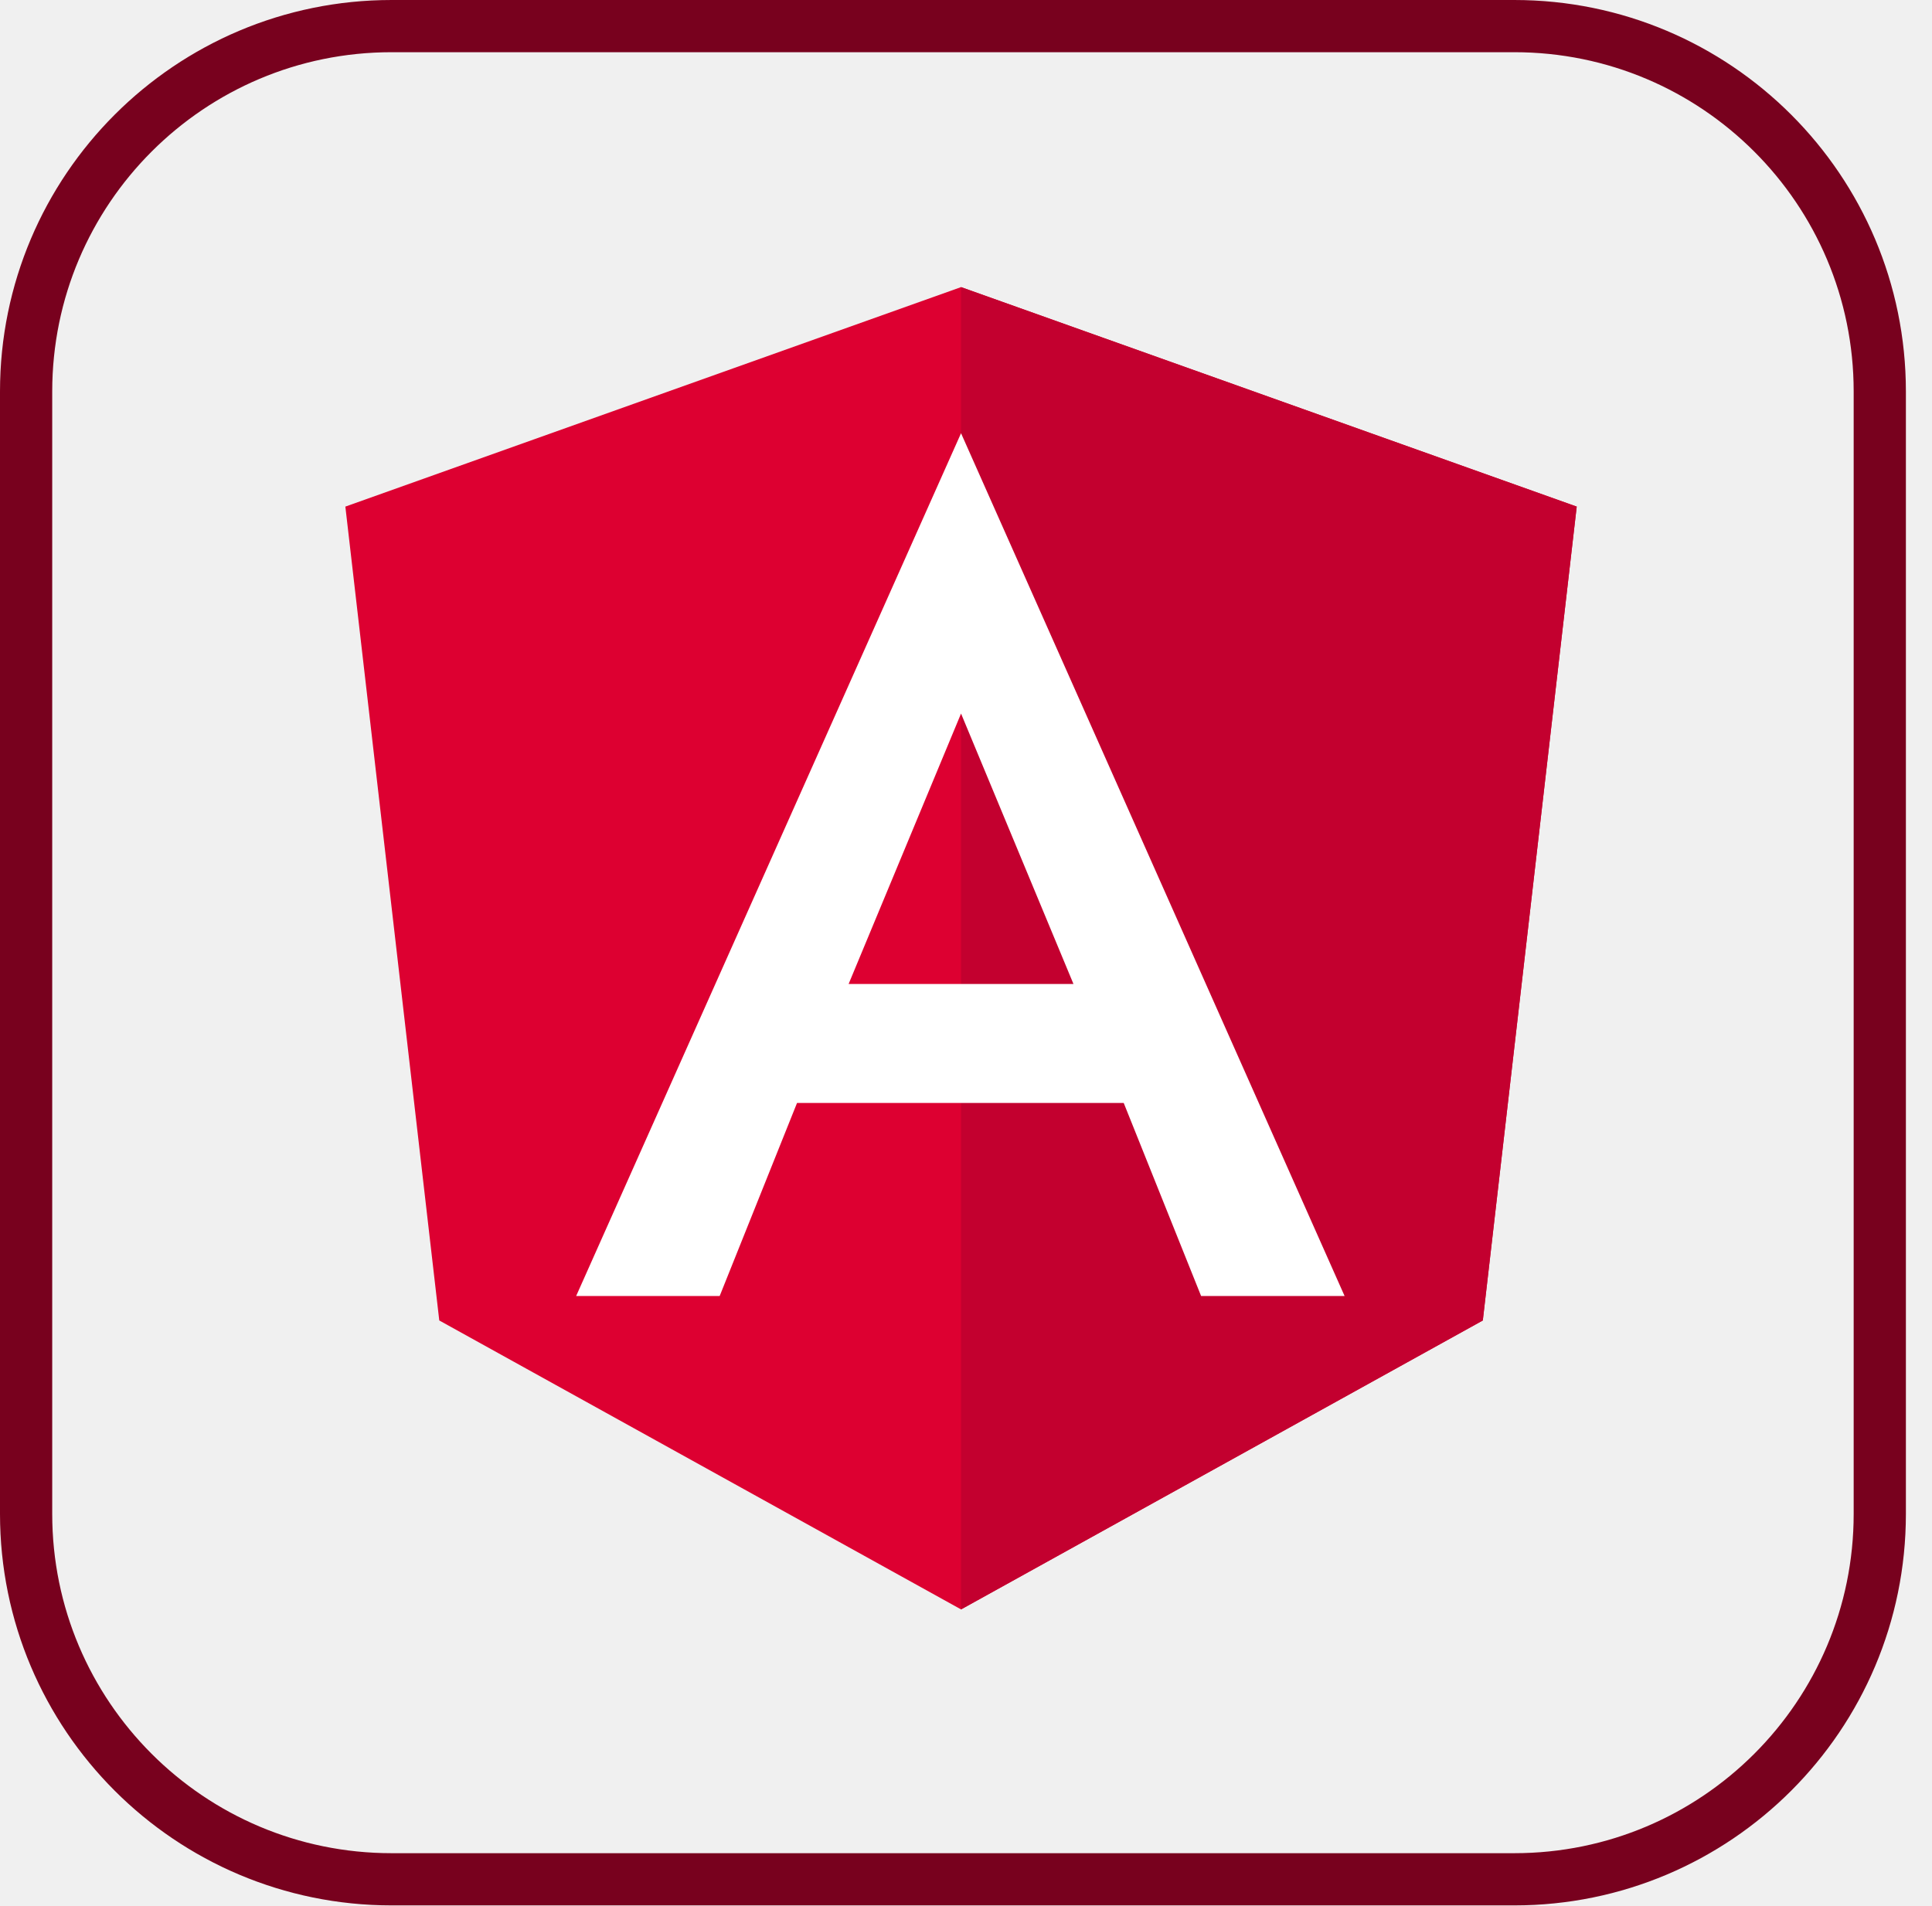
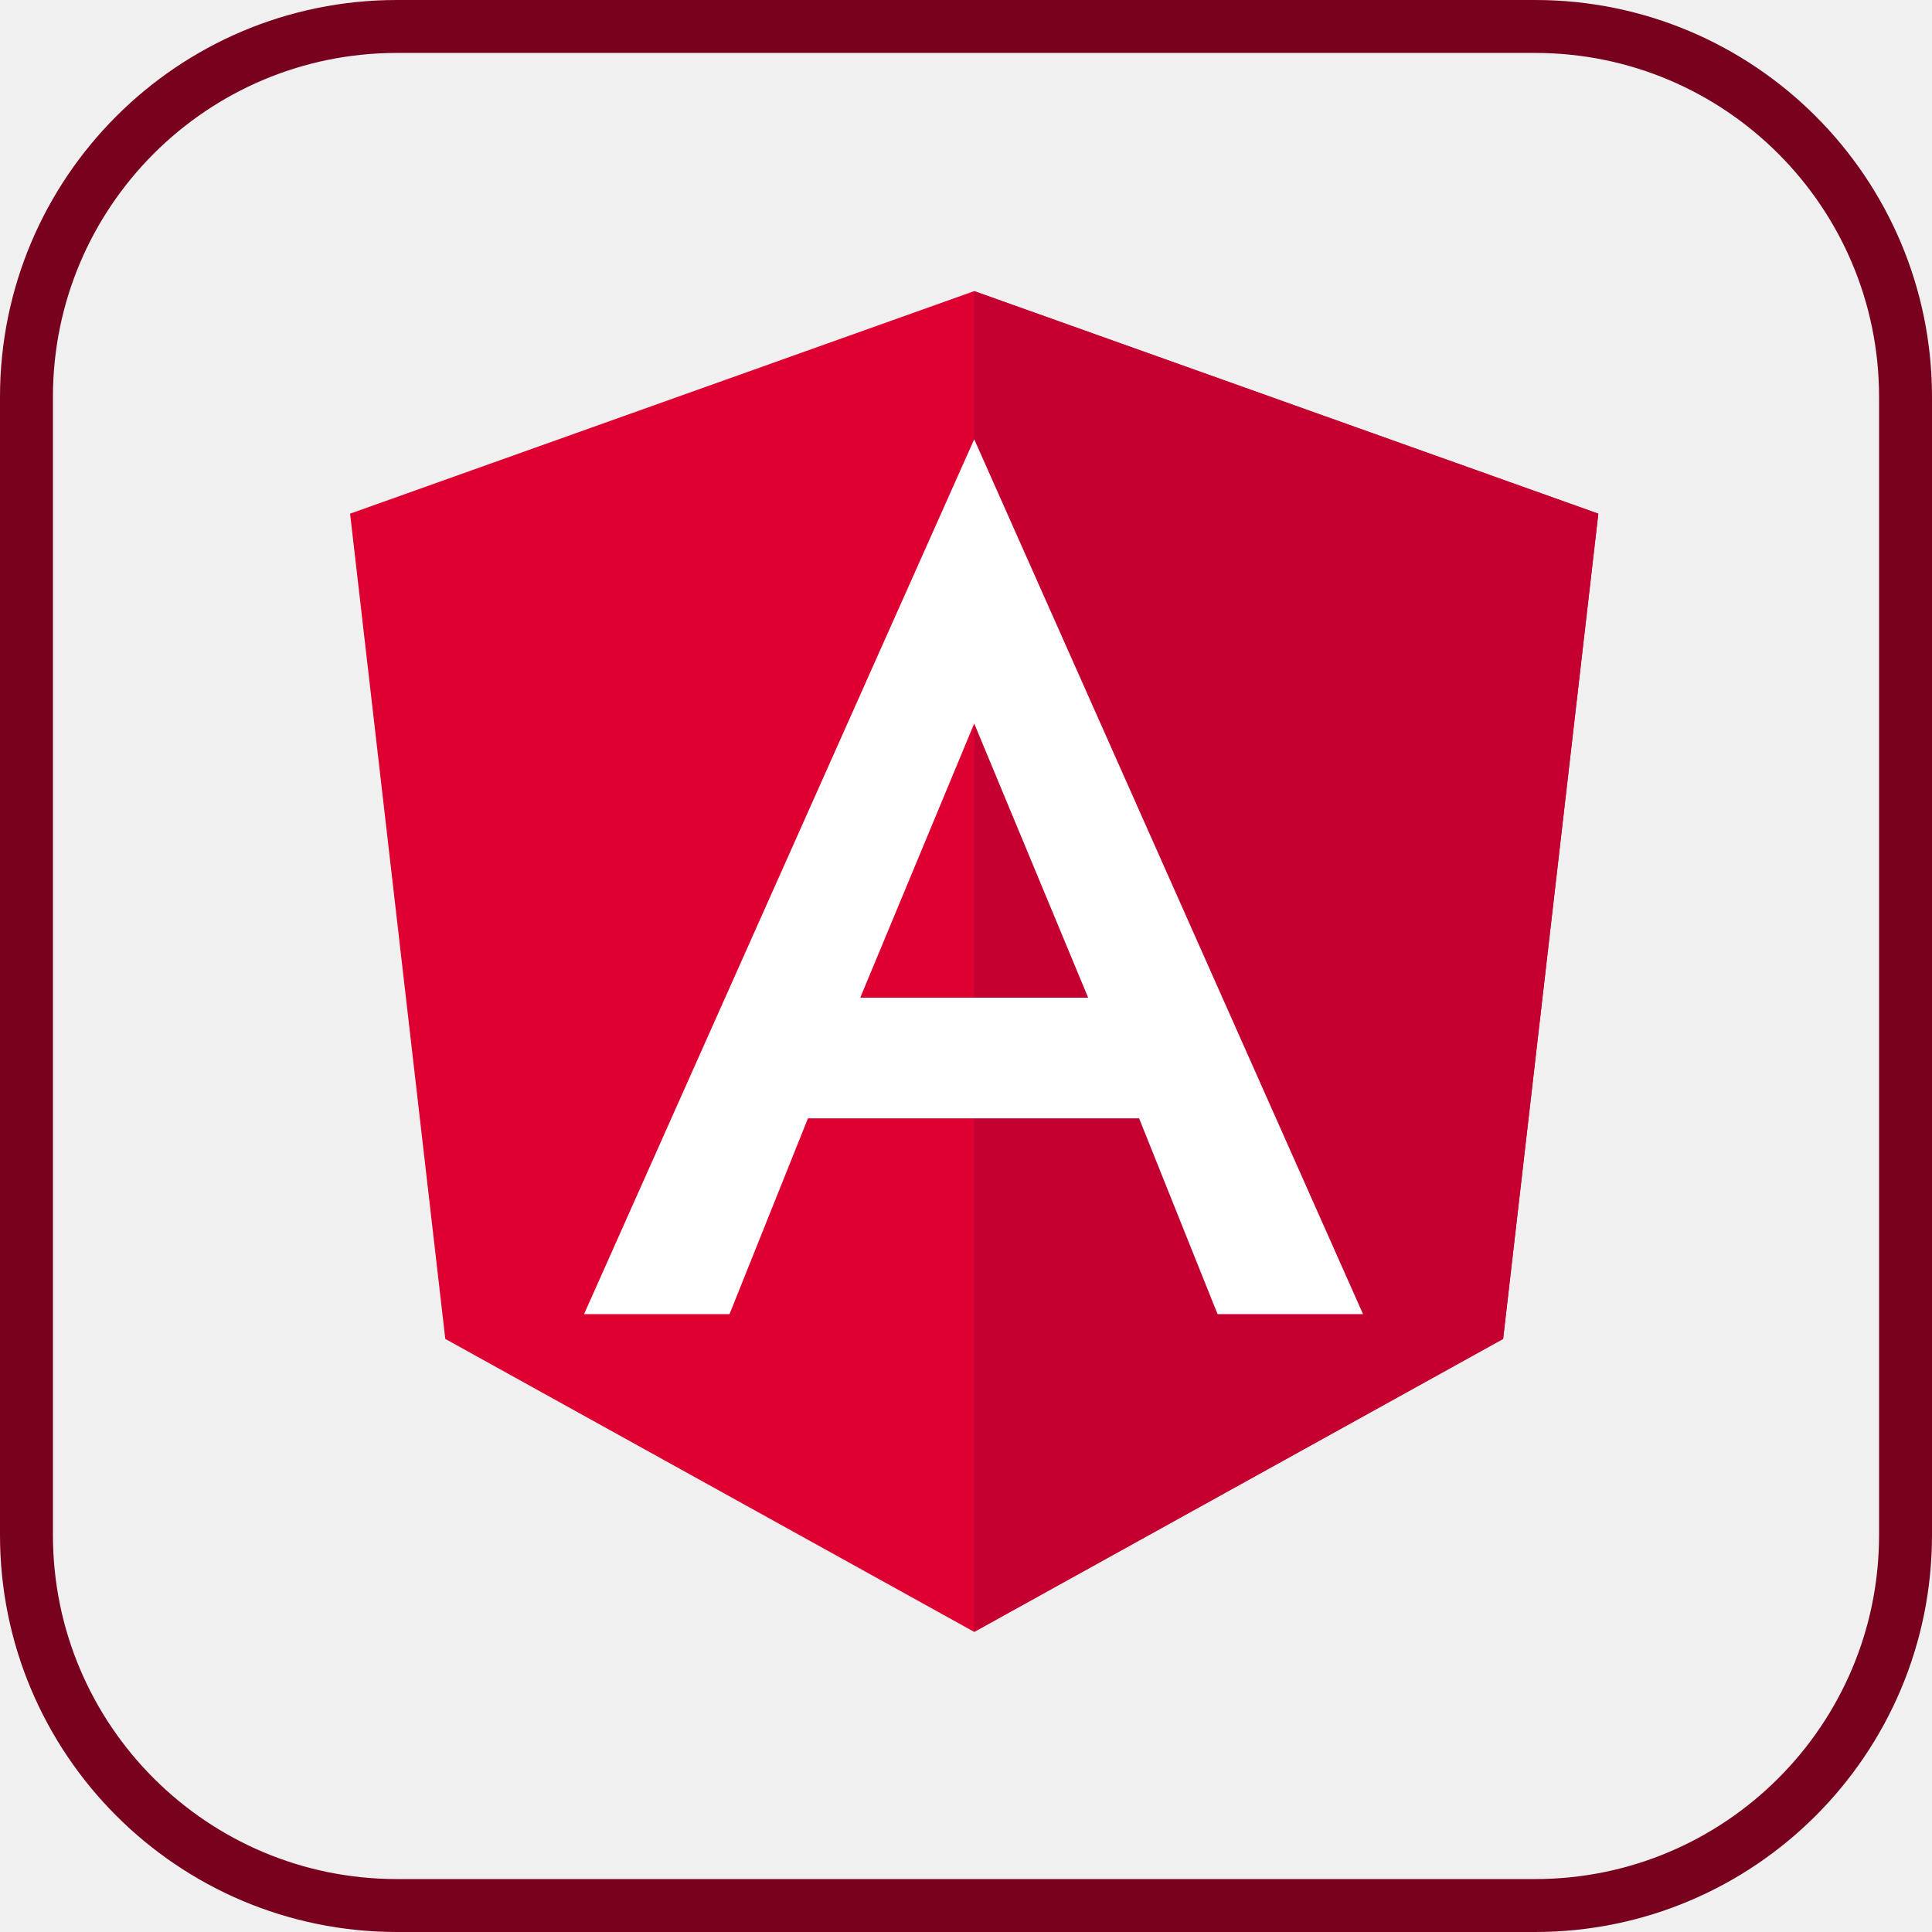
- <svg xmlns="http://www.w3.org/2000/svg" xmlns:xlink="http://www.w3.org/1999/xlink" width="74px" height="73px" viewBox="0 0 74 73" version="1.1">
+ <svg xmlns="http://www.w3.org/2000/svg" xmlns:xlink="http://www.w3.org/1999/xlink" width="73px" height="73px" viewBox="0 0 73 73" version="1.1">
  <defs>
    <rect id="path-1" x="0" y="0" width="69" height="69" rx="14" />
  </defs>
  <g id="frameworks-and-libraries/angular" stroke="none" stroke-width="1" fill="none" fill-rule="evenodd">
    <g id="container" transform="translate(2, 2)">
      <mask id="mask-2" fill="white">
        <use xlink:href="#path-1" />
      </mask>
      <rect stroke="#78011E" stroke-width="2" x="-1" y="-1" width="71" height="71" rx="14" />
    </g>
    <g id="Angular_full_color_logo" transform="translate(13, 11)" fill-rule="nonzero">
      <polygon id="Shape" fill="#DD0031" points="23.81 0 23.81 0 23.81 0 0.228 8.409 3.825 39.59 23.81 50.66 23.81 50.66 23.81 50.66 43.795 39.59 47.392 8.409" />
      <polygon id="Shape" fill="#C3002F" points="23.81 0 23.81 5.623 23.81 5.598 23.81 31.257 23.81 31.257 23.81 50.66 23.81 50.66 43.795 39.59 47.392 8.409" />
      <path d="M23.81,5.598 L9.068,38.653 L14.565,38.653 L17.528,31.257 L30.041,31.257 L33.005,38.653 L38.501,38.653 L23.81,5.598 Z M28.116,26.698 L19.504,26.698 L23.81,16.338 L28.116,26.698 Z" id="Shape" fill="#FFFFFF" />
    </g>
  </g>
</svg>
